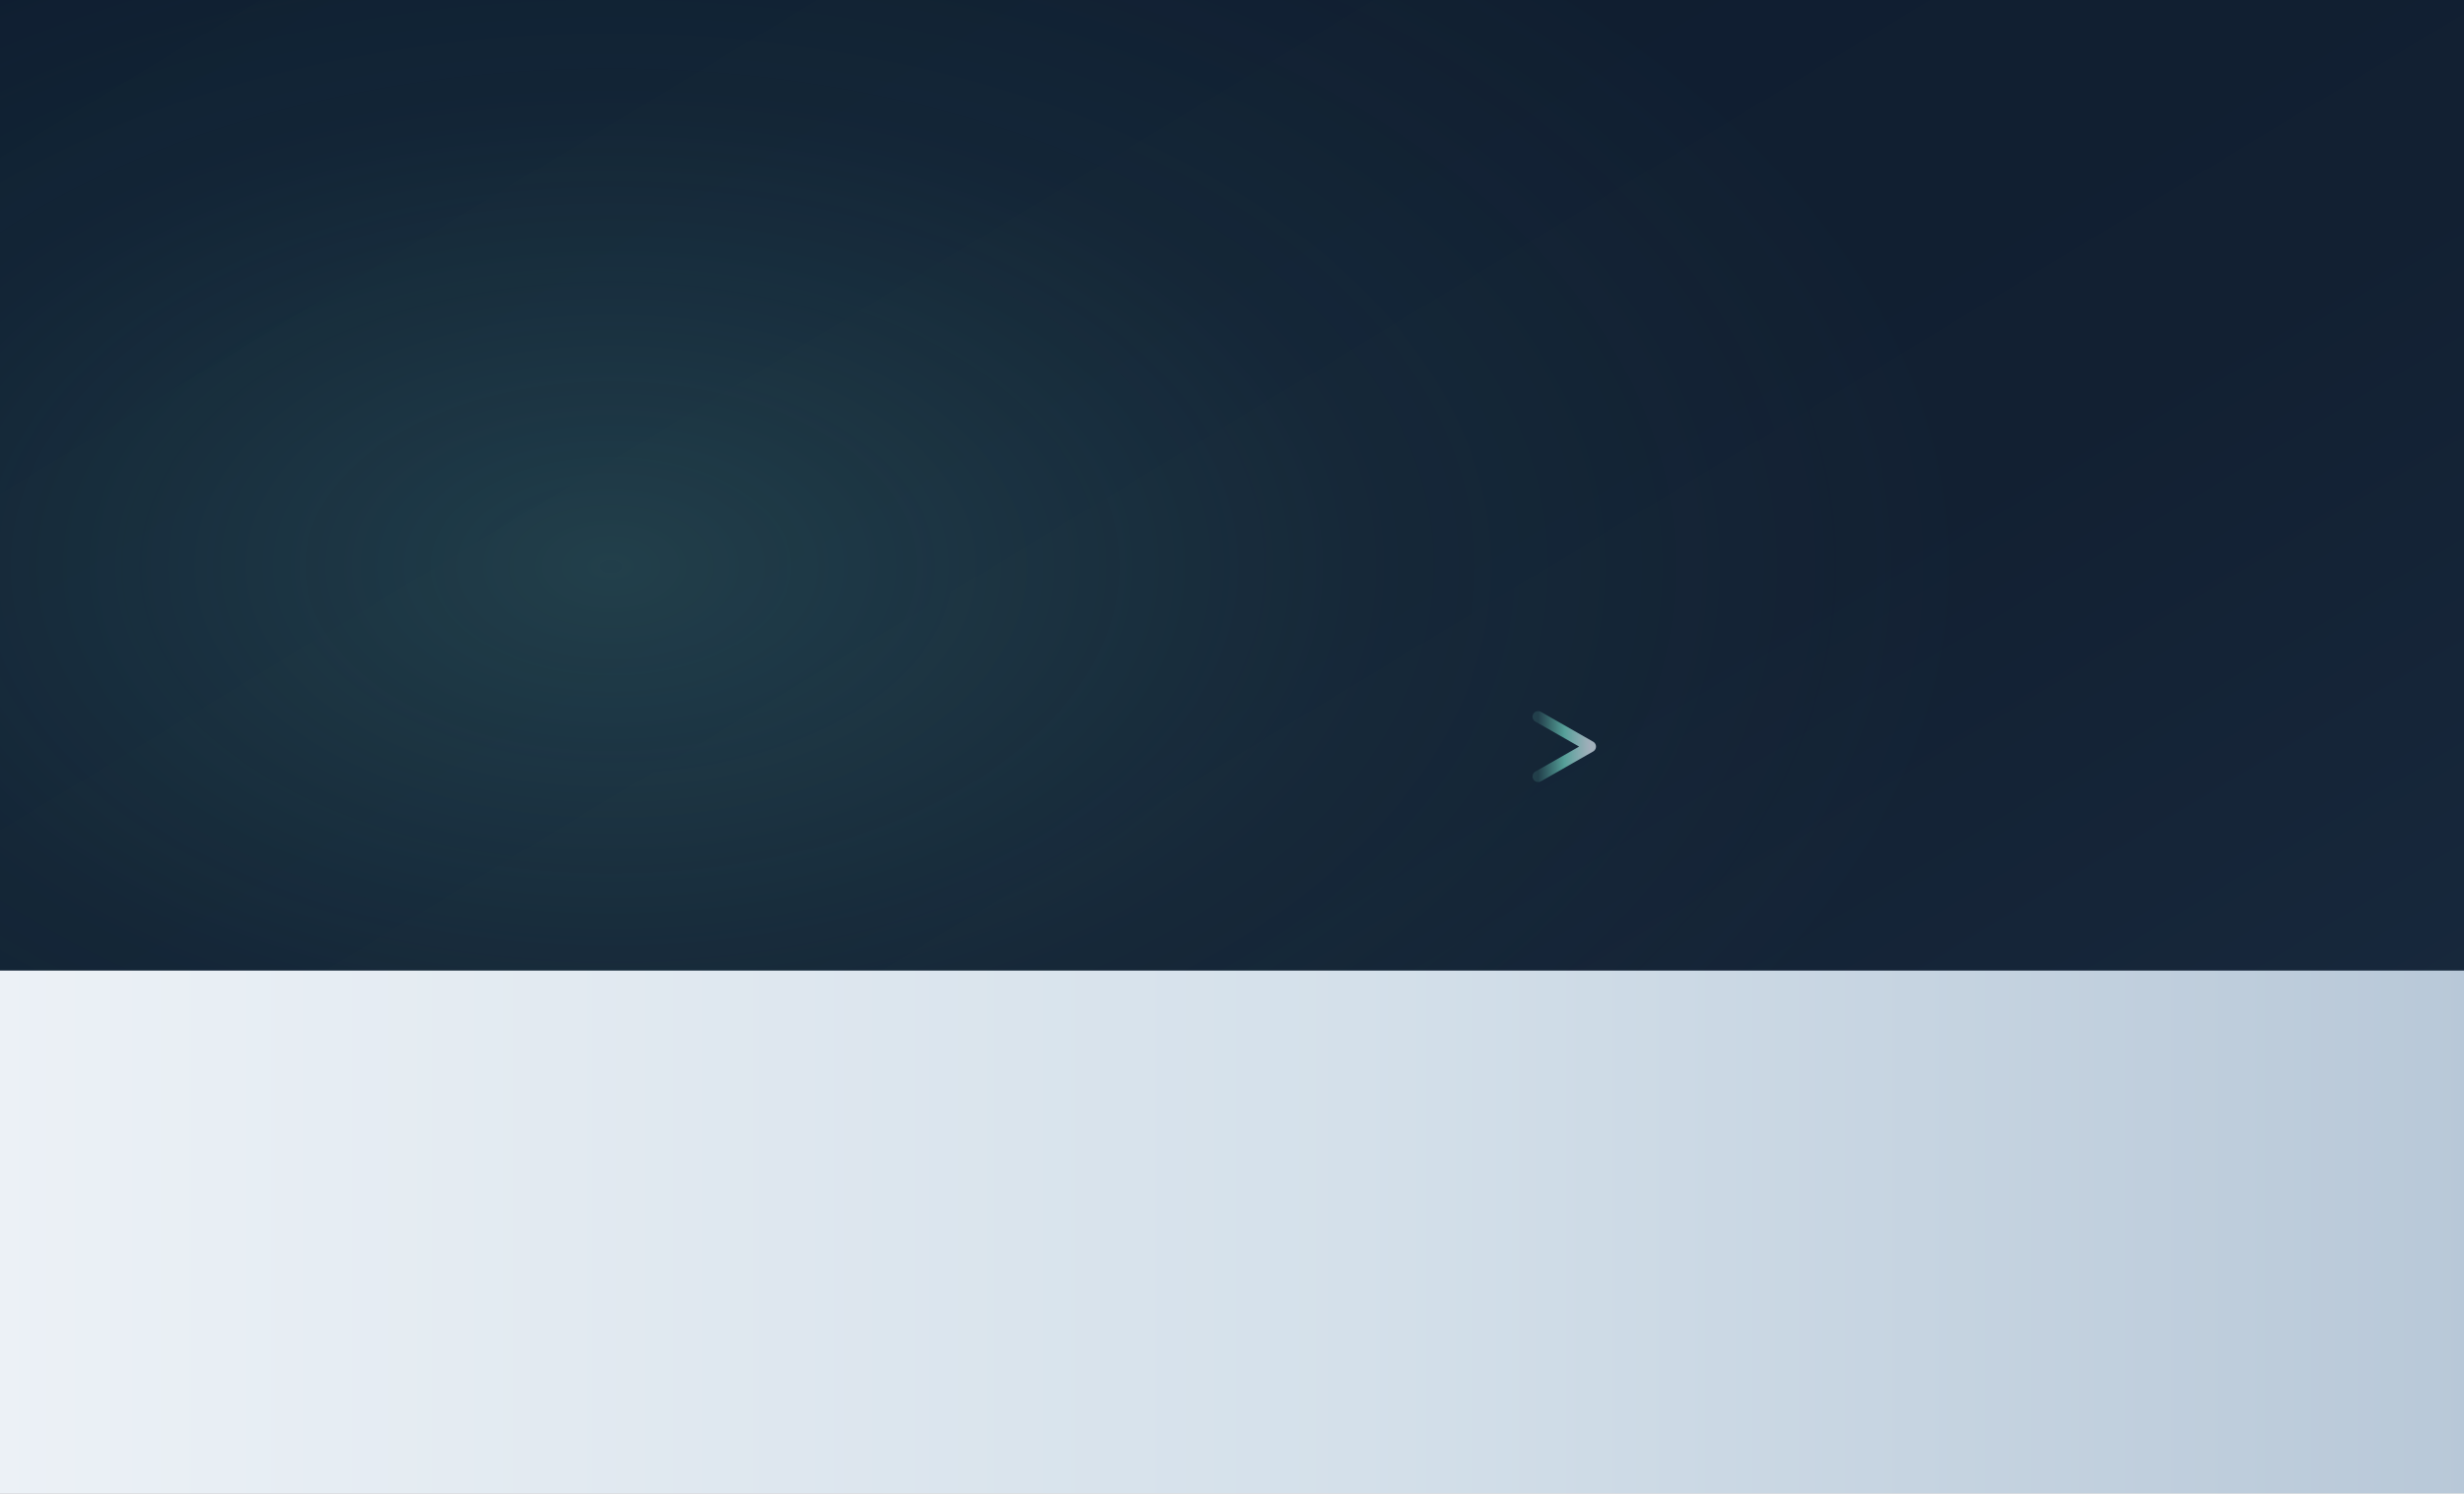
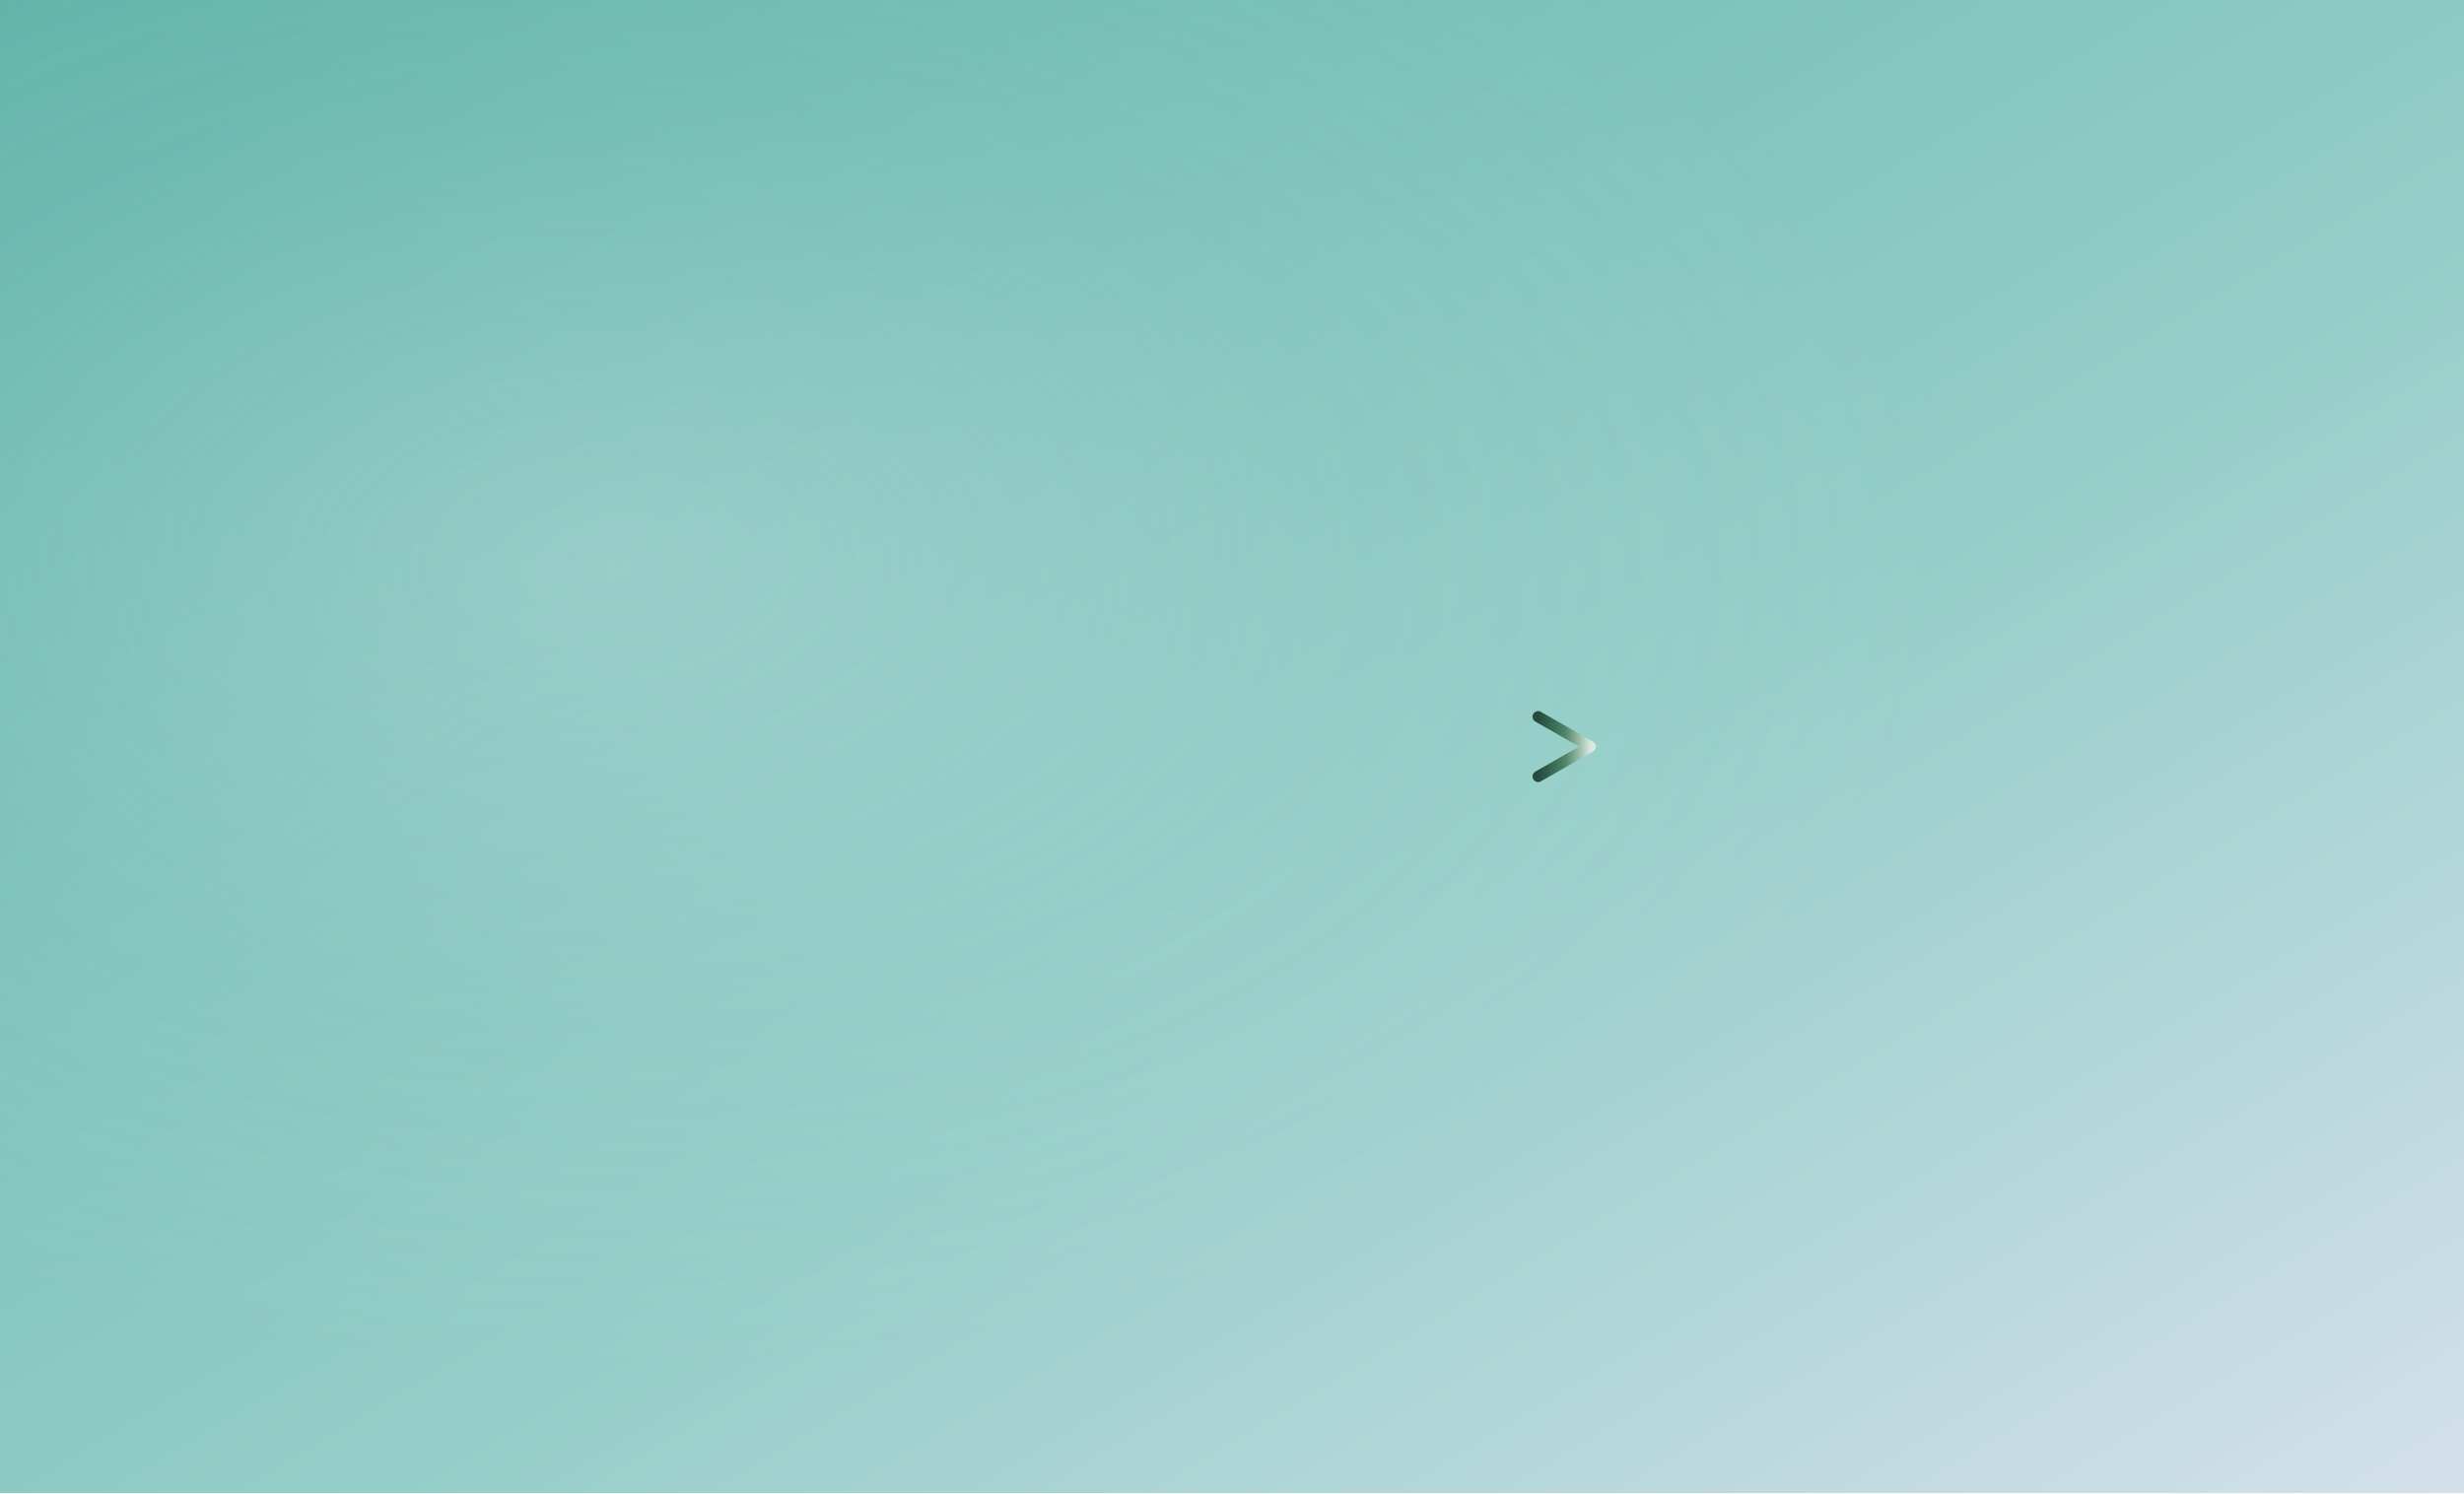
<svg xmlns="http://www.w3.org/2000/svg" viewBox="0 0 660 400" width="660" height="400">
  <defs>
    <linearGradient id="background" x1="0" y1="0" x2="1" y2="1">
-       <stop offset="0%" stop-color="#0d1b2e" />
-       <stop offset="56%" stop-color="#122032" />
-       <stop offset="100%" stop-color="#1a2d42" />
-     </linearGradient>
-     <linearGradient id="labelBand" x1="0" y1="0" x2="1" y2="0">
-       <stop offset="0%" stop-color="#ecf1f6" />
-       <stop offset="55%" stop-color="#d4e0ea" />
-       <stop offset="100%" stop-color="#b8c8d8" />
+       <stop offset="0%" stop-color="#5fb3a8" />
+       <stop offset="58%" stop-color="#95cec8" />
+       <stop offset="100%" stop-color="#d4e0ea" />
    </linearGradient>
    <linearGradient id="arrow" x1="0" y1="0" x2="1" y2="0">
-       <stop offset="0%" stop-color="#5fb3a8" stop-opacity="0.18" />
-       <stop offset="50%" stop-color="#5fb3a8" stop-opacity="0.86" />
-       <stop offset="100%" stop-color="#d4e0ea" stop-opacity="0.74" />
+       <stop offset="0%" stop-color="#234B3E" />
+       <stop offset="52%" stop-color="#4F8467" />
+       <stop offset="100%" stop-color="#D7E8DC" />
    </linearGradient>
    <radialGradient id="accentGlow" cx="25%" cy="38%" r="55%">
-       <stop offset="0%" stop-color="#5fb3a8" stop-opacity="0.22" />
-       <stop offset="55%" stop-color="#5fb3a8" stop-opacity="0.06" />
-       <stop offset="100%" stop-color="#5fb3a8" stop-opacity="0" />
+       <stop offset="0%" stop-color="#ecf1f6" stop-opacity="0.24" />
+       <stop offset="56%" stop-color="#ecf1f6" stop-opacity="0.06" />
+       <stop offset="100%" stop-color="#ecf1f6" stop-opacity="0" />
    </radialGradient>
  </defs>
  <rect width="660" height="400" fill="url(#background)" />
  <rect width="660" height="400" fill="url(#accentGlow)" />
-   <rect y="260" width="660" height="140" fill="url(#labelBand)" />
  <g transform="translate(330, 200)" stroke="url(#arrow)" stroke-width="3" stroke-linecap="round" stroke-linejoin="round" fill="none">
    <line x1="-88" y1="0" x2="88" y2="0" />
    <path d="M 82 -8 L 96 0 L 82 8" />
  </g>
</svg>
